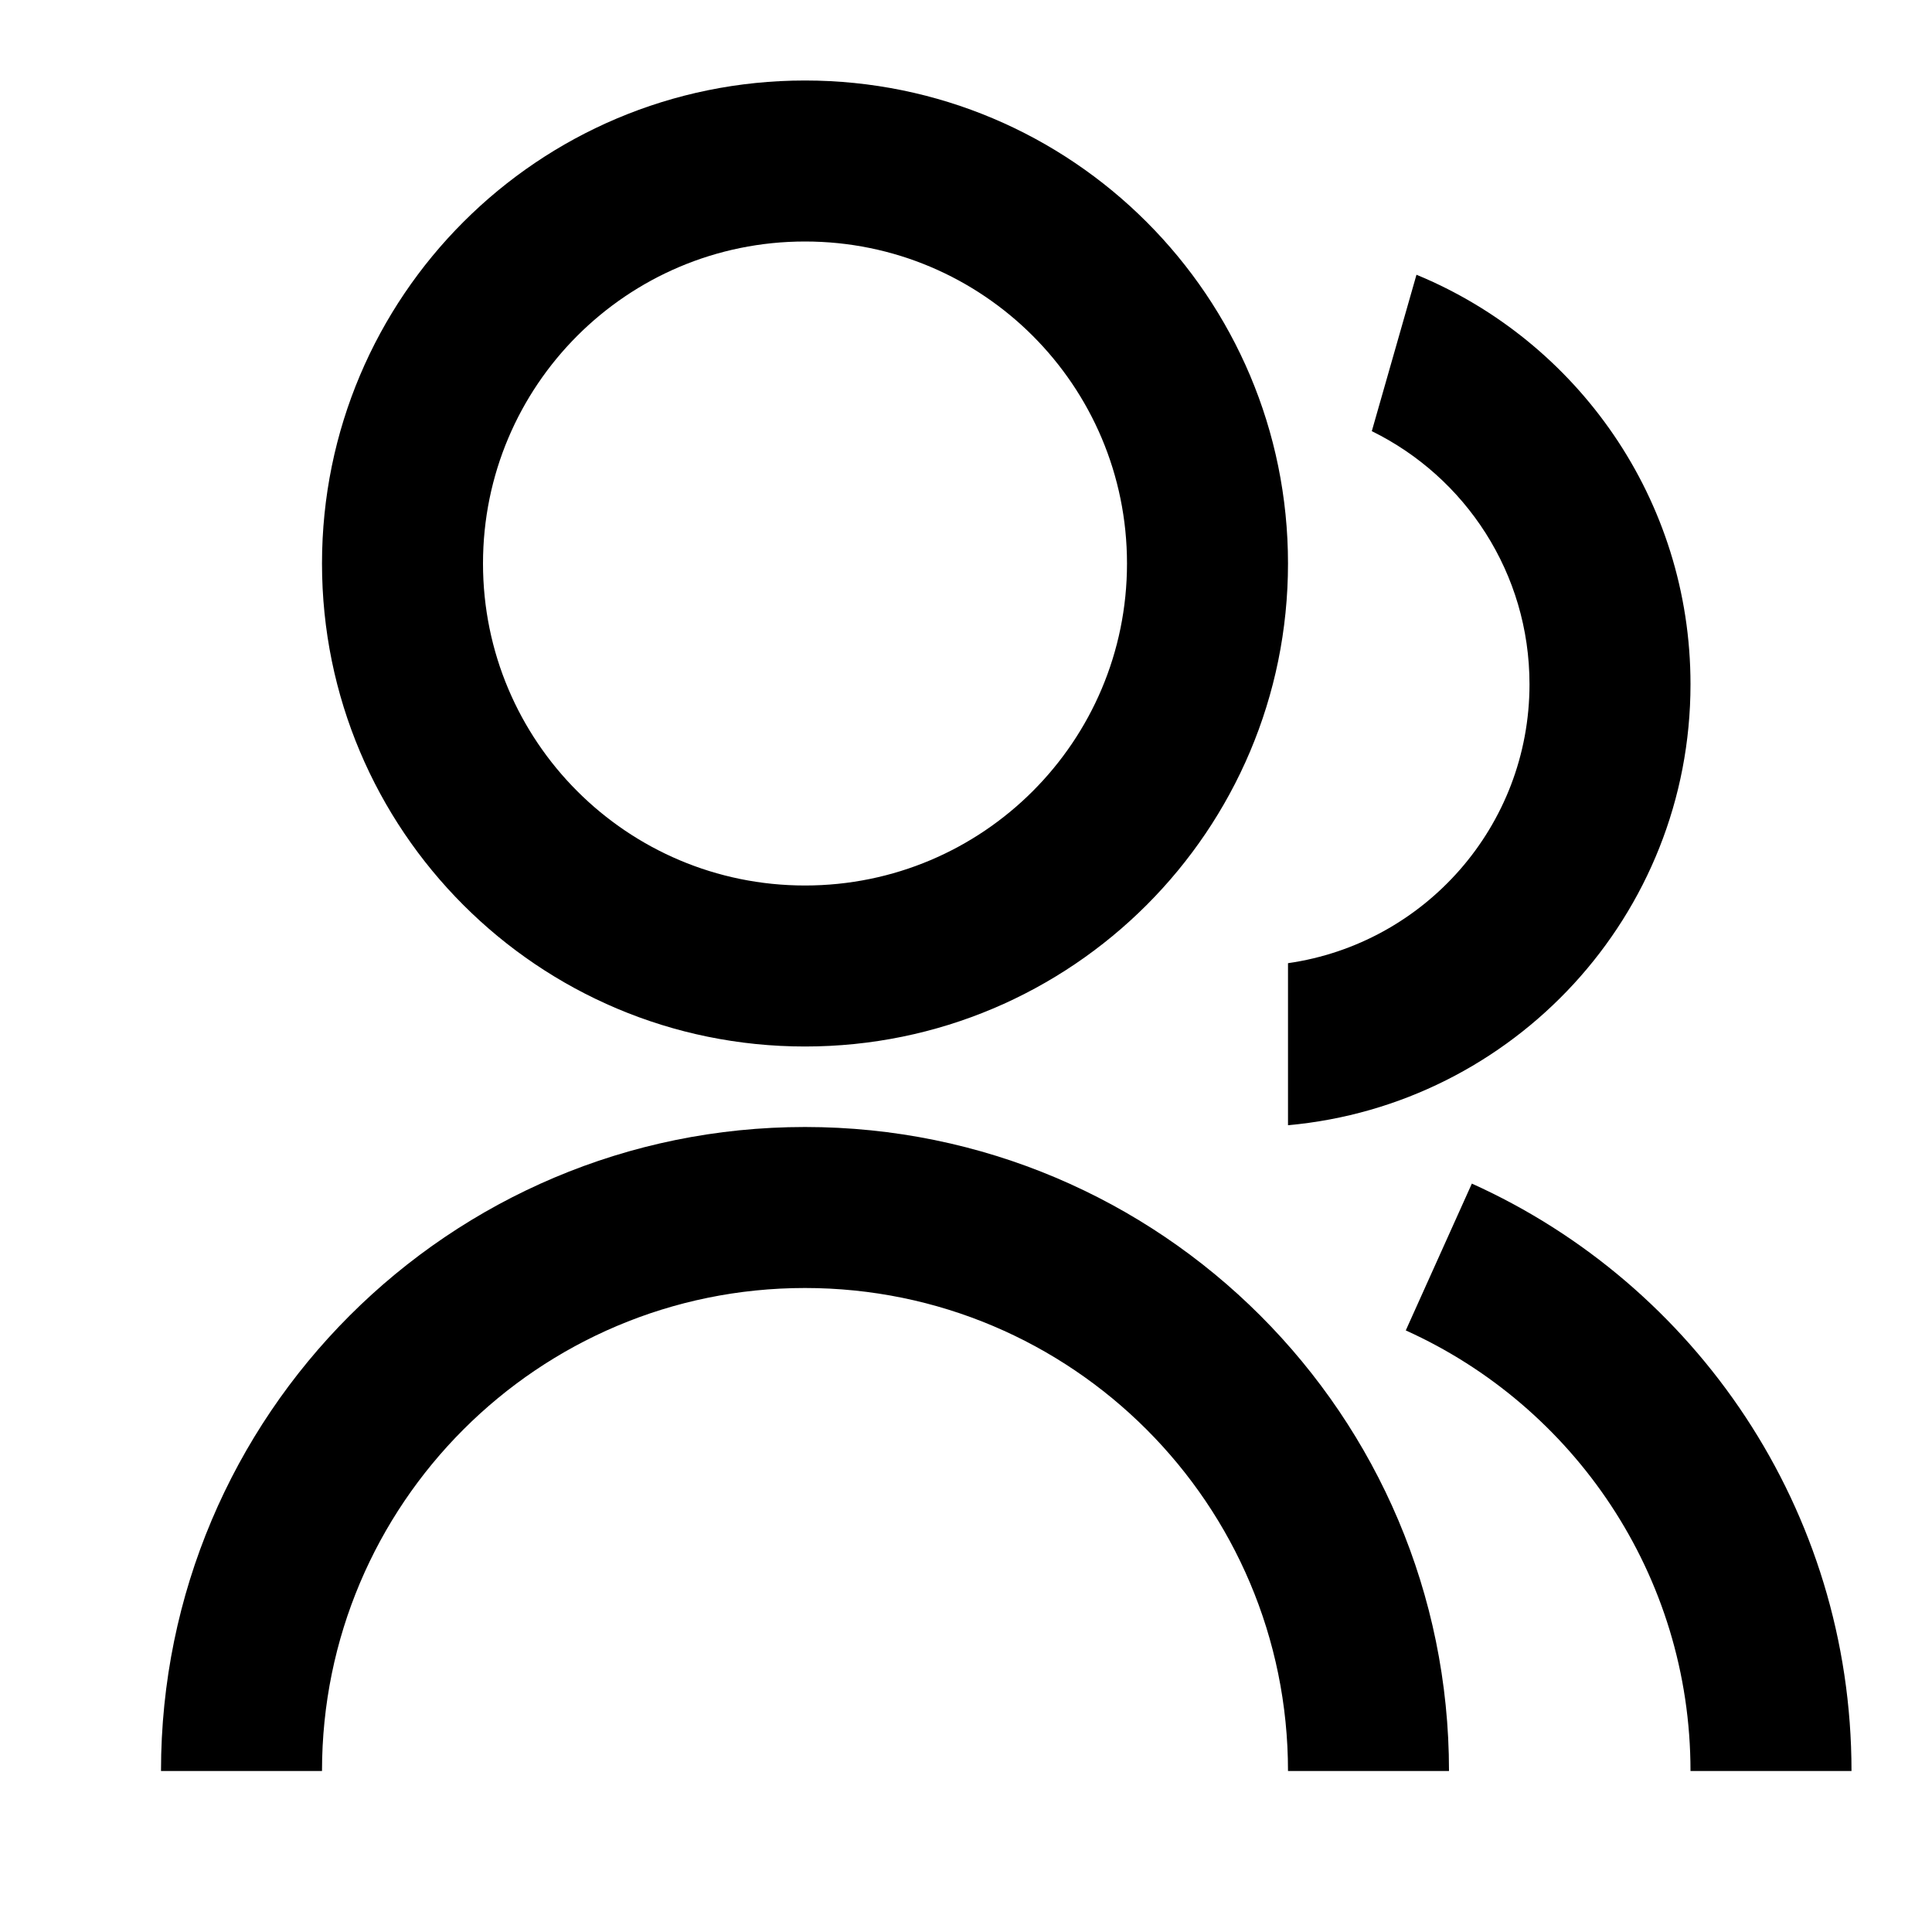
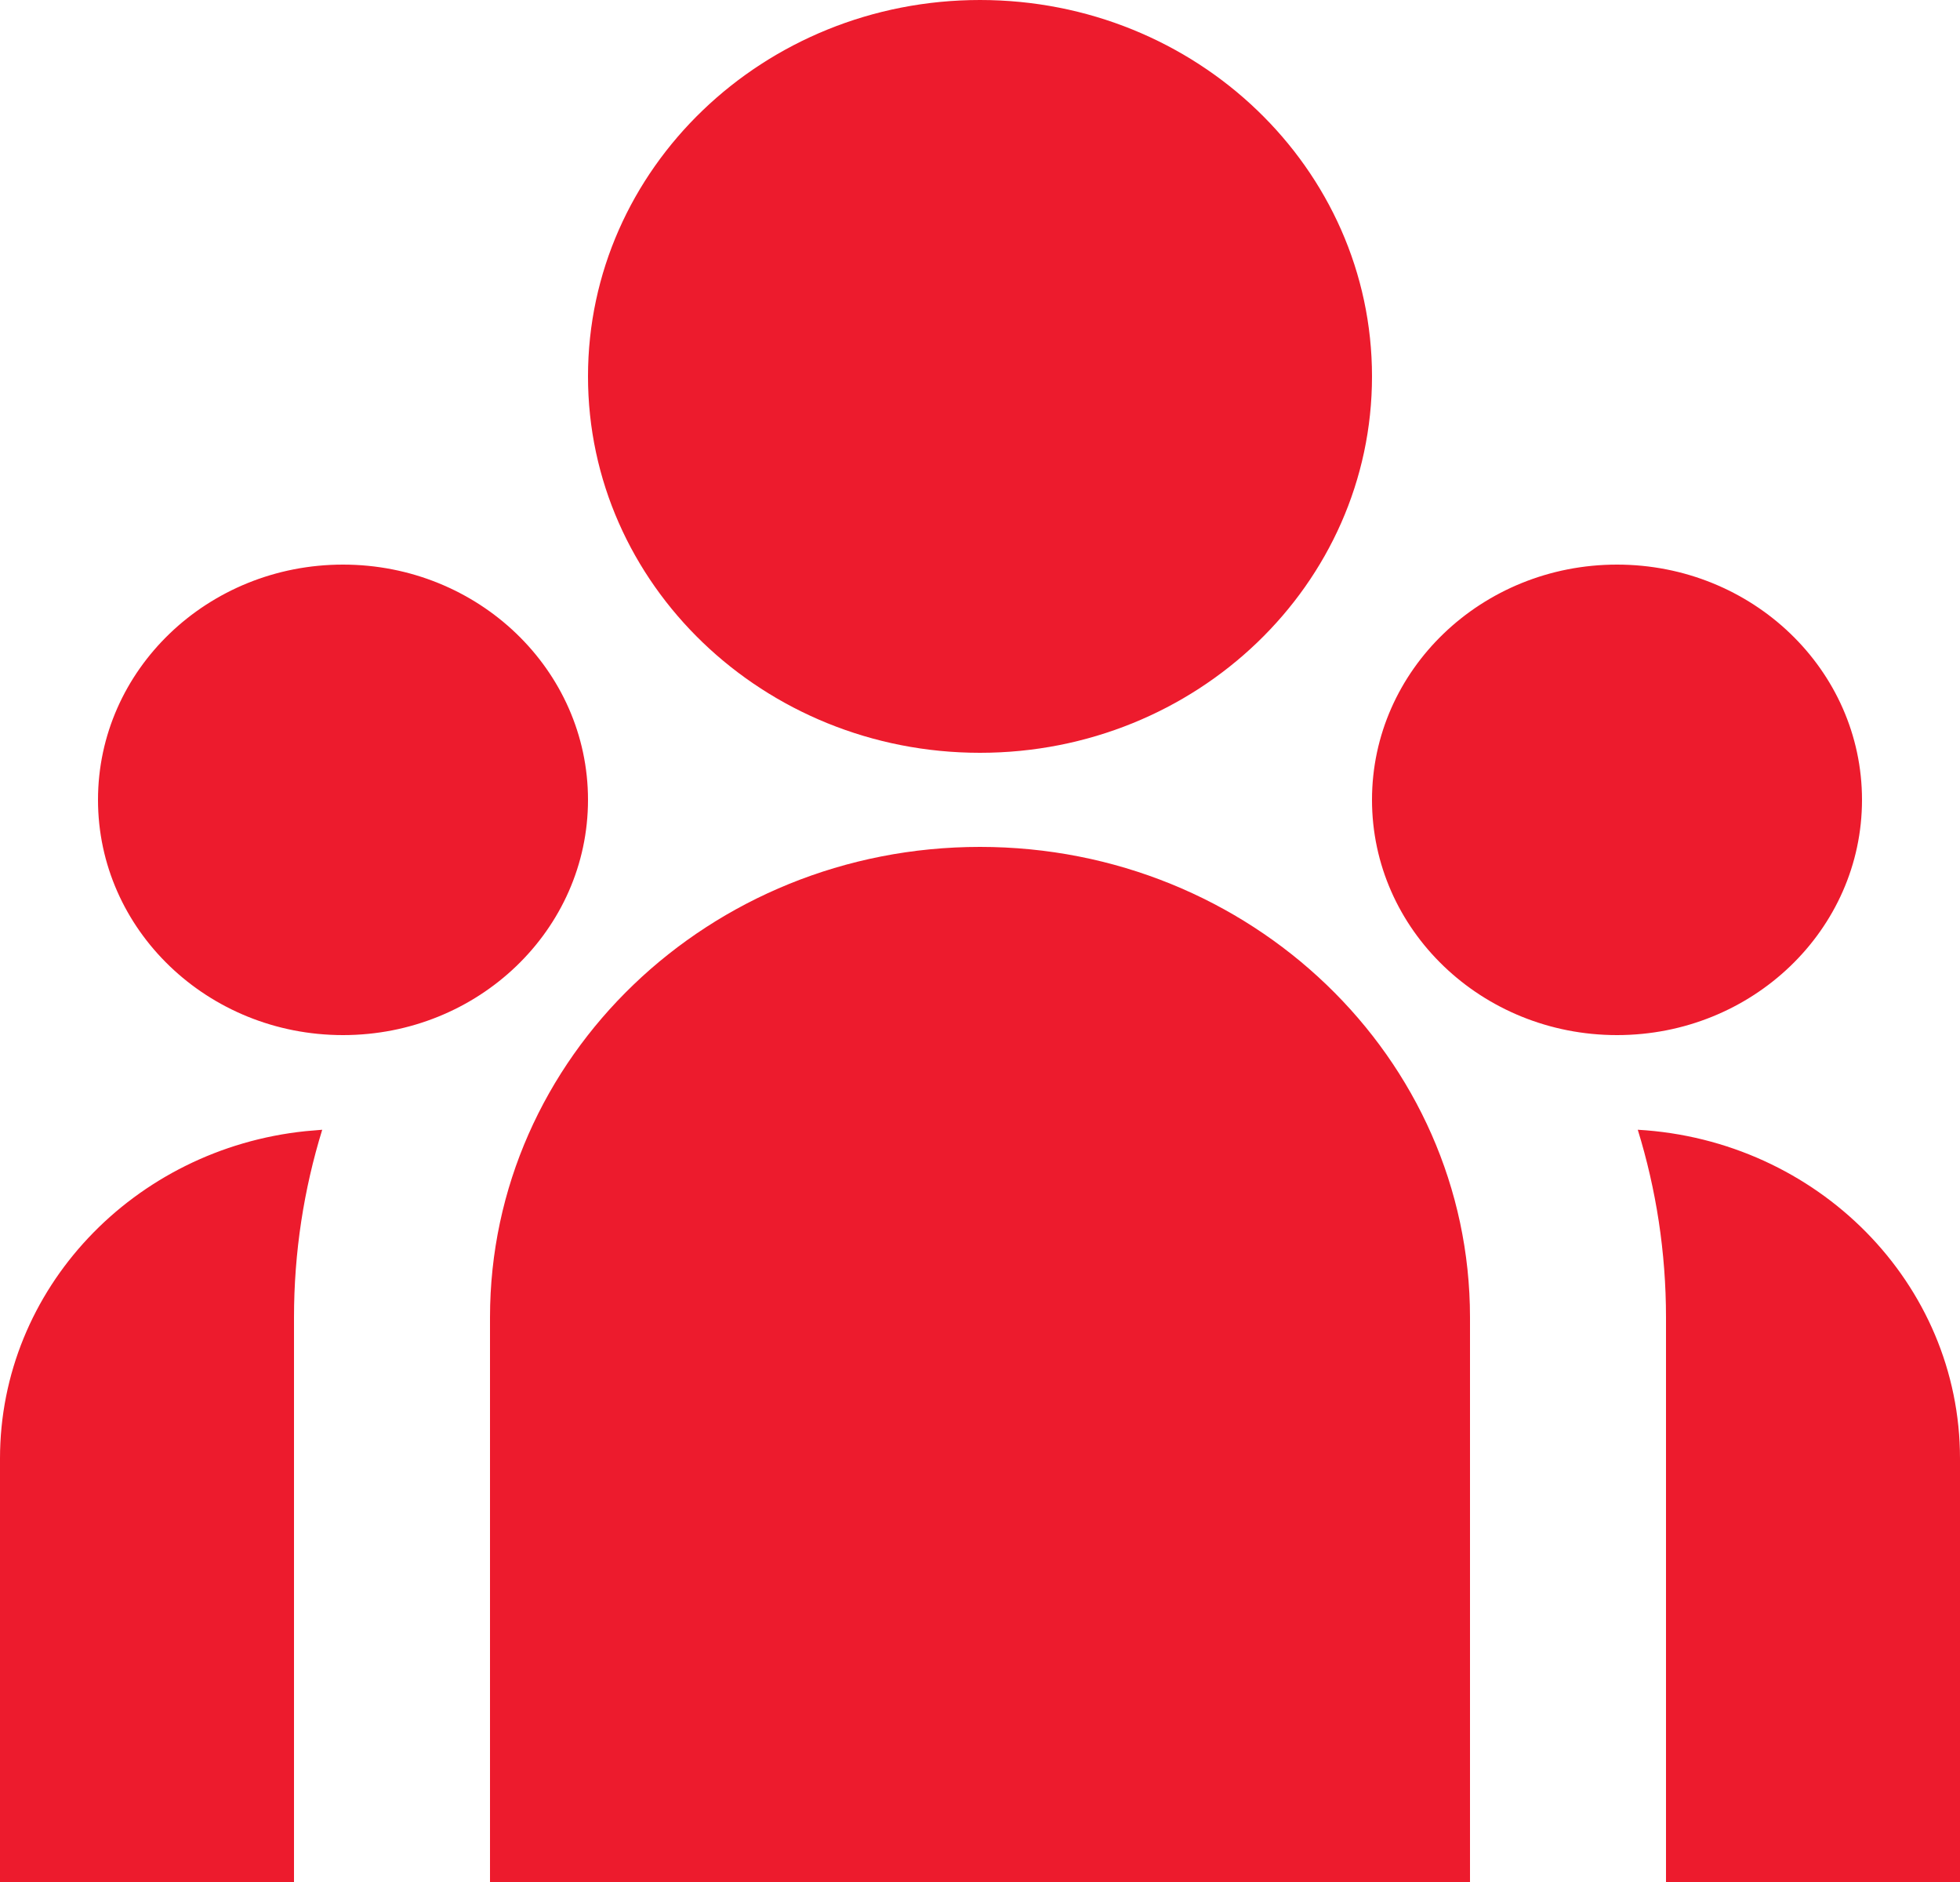
- <svg xmlns="http://www.w3.org/2000/svg" viewBox="0 0 24 24" fill="currentColor">
-   <path d="M2 22C2 17.582 5.582 14 10 14C14.418 14 18 17.582 18 22H16C16 18.686 13.314 16 10 16C6.686 16 4 18.686 4 22H2ZM10 13C6.685 13 4 10.315 4 7C4 3.685 6.685 1 10 1C13.315 1 16 3.685 16 7C16 10.315 13.315 13 10 13ZM10 11C12.21 11 14 9.21 14 7C14 4.79 12.21 3 10 3C7.79 3 6 4.79 6 7C6 9.21 7.79 11 10 11ZM18.284 14.703C21.064 15.956 23 18.752 23 22H21C21 19.564 19.548 17.467 17.463 16.527L18.284 14.703ZM17.596 3.413C19.594 4.237 21 6.204 21 8.5C21 11.37 18.804 13.725 16 13.978V11.965C17.697 11.722 19 10.264 19 8.5C19 7.119 18.202 5.926 17.041 5.356L17.596 3.413Z" />
+ <svg xmlns="http://www.w3.org/2000/svg" width="25" height="24" viewBox="0 0 25 24" fill="none">
+   <path d="M12.5 9.6C15.261 9.6 17.5 7.451 17.5 4.8C17.5 2.149 15.261 0 12.5 0C9.739 0 7.5 2.149 7.5 4.8C7.5 7.451 9.739 9.6 12.5 9.6ZM4.375 13.2C6.101 13.2 7.5 11.857 7.5 10.2C7.5 8.543 6.101 7.2 4.375 7.2C2.649 7.2 1.25 8.543 1.25 10.2C1.25 11.857 2.649 13.2 4.375 13.2ZM23.75 10.2C23.75 11.857 22.351 13.2 20.625 13.2C18.899 13.2 17.5 11.857 17.5 10.2C17.5 8.543 18.899 7.2 20.625 7.2C22.351 7.2 23.75 8.543 23.75 10.2ZM12.5 10.8C15.952 10.8 18.75 13.486 18.75 16.8V24H6.25V16.8C6.25 13.486 9.048 10.8 12.5 10.8ZM3.75 16.8C3.75 15.968 3.876 15.165 4.11 14.407L3.898 14.425C1.706 14.652 0 16.435 0 18.6V24H3.75V16.8ZM25 24V18.6C25 16.365 23.182 14.538 20.89 14.407C21.124 15.165 21.25 15.968 21.25 16.8V24H25Z" fill="#ED1B2D" />
</svg>
